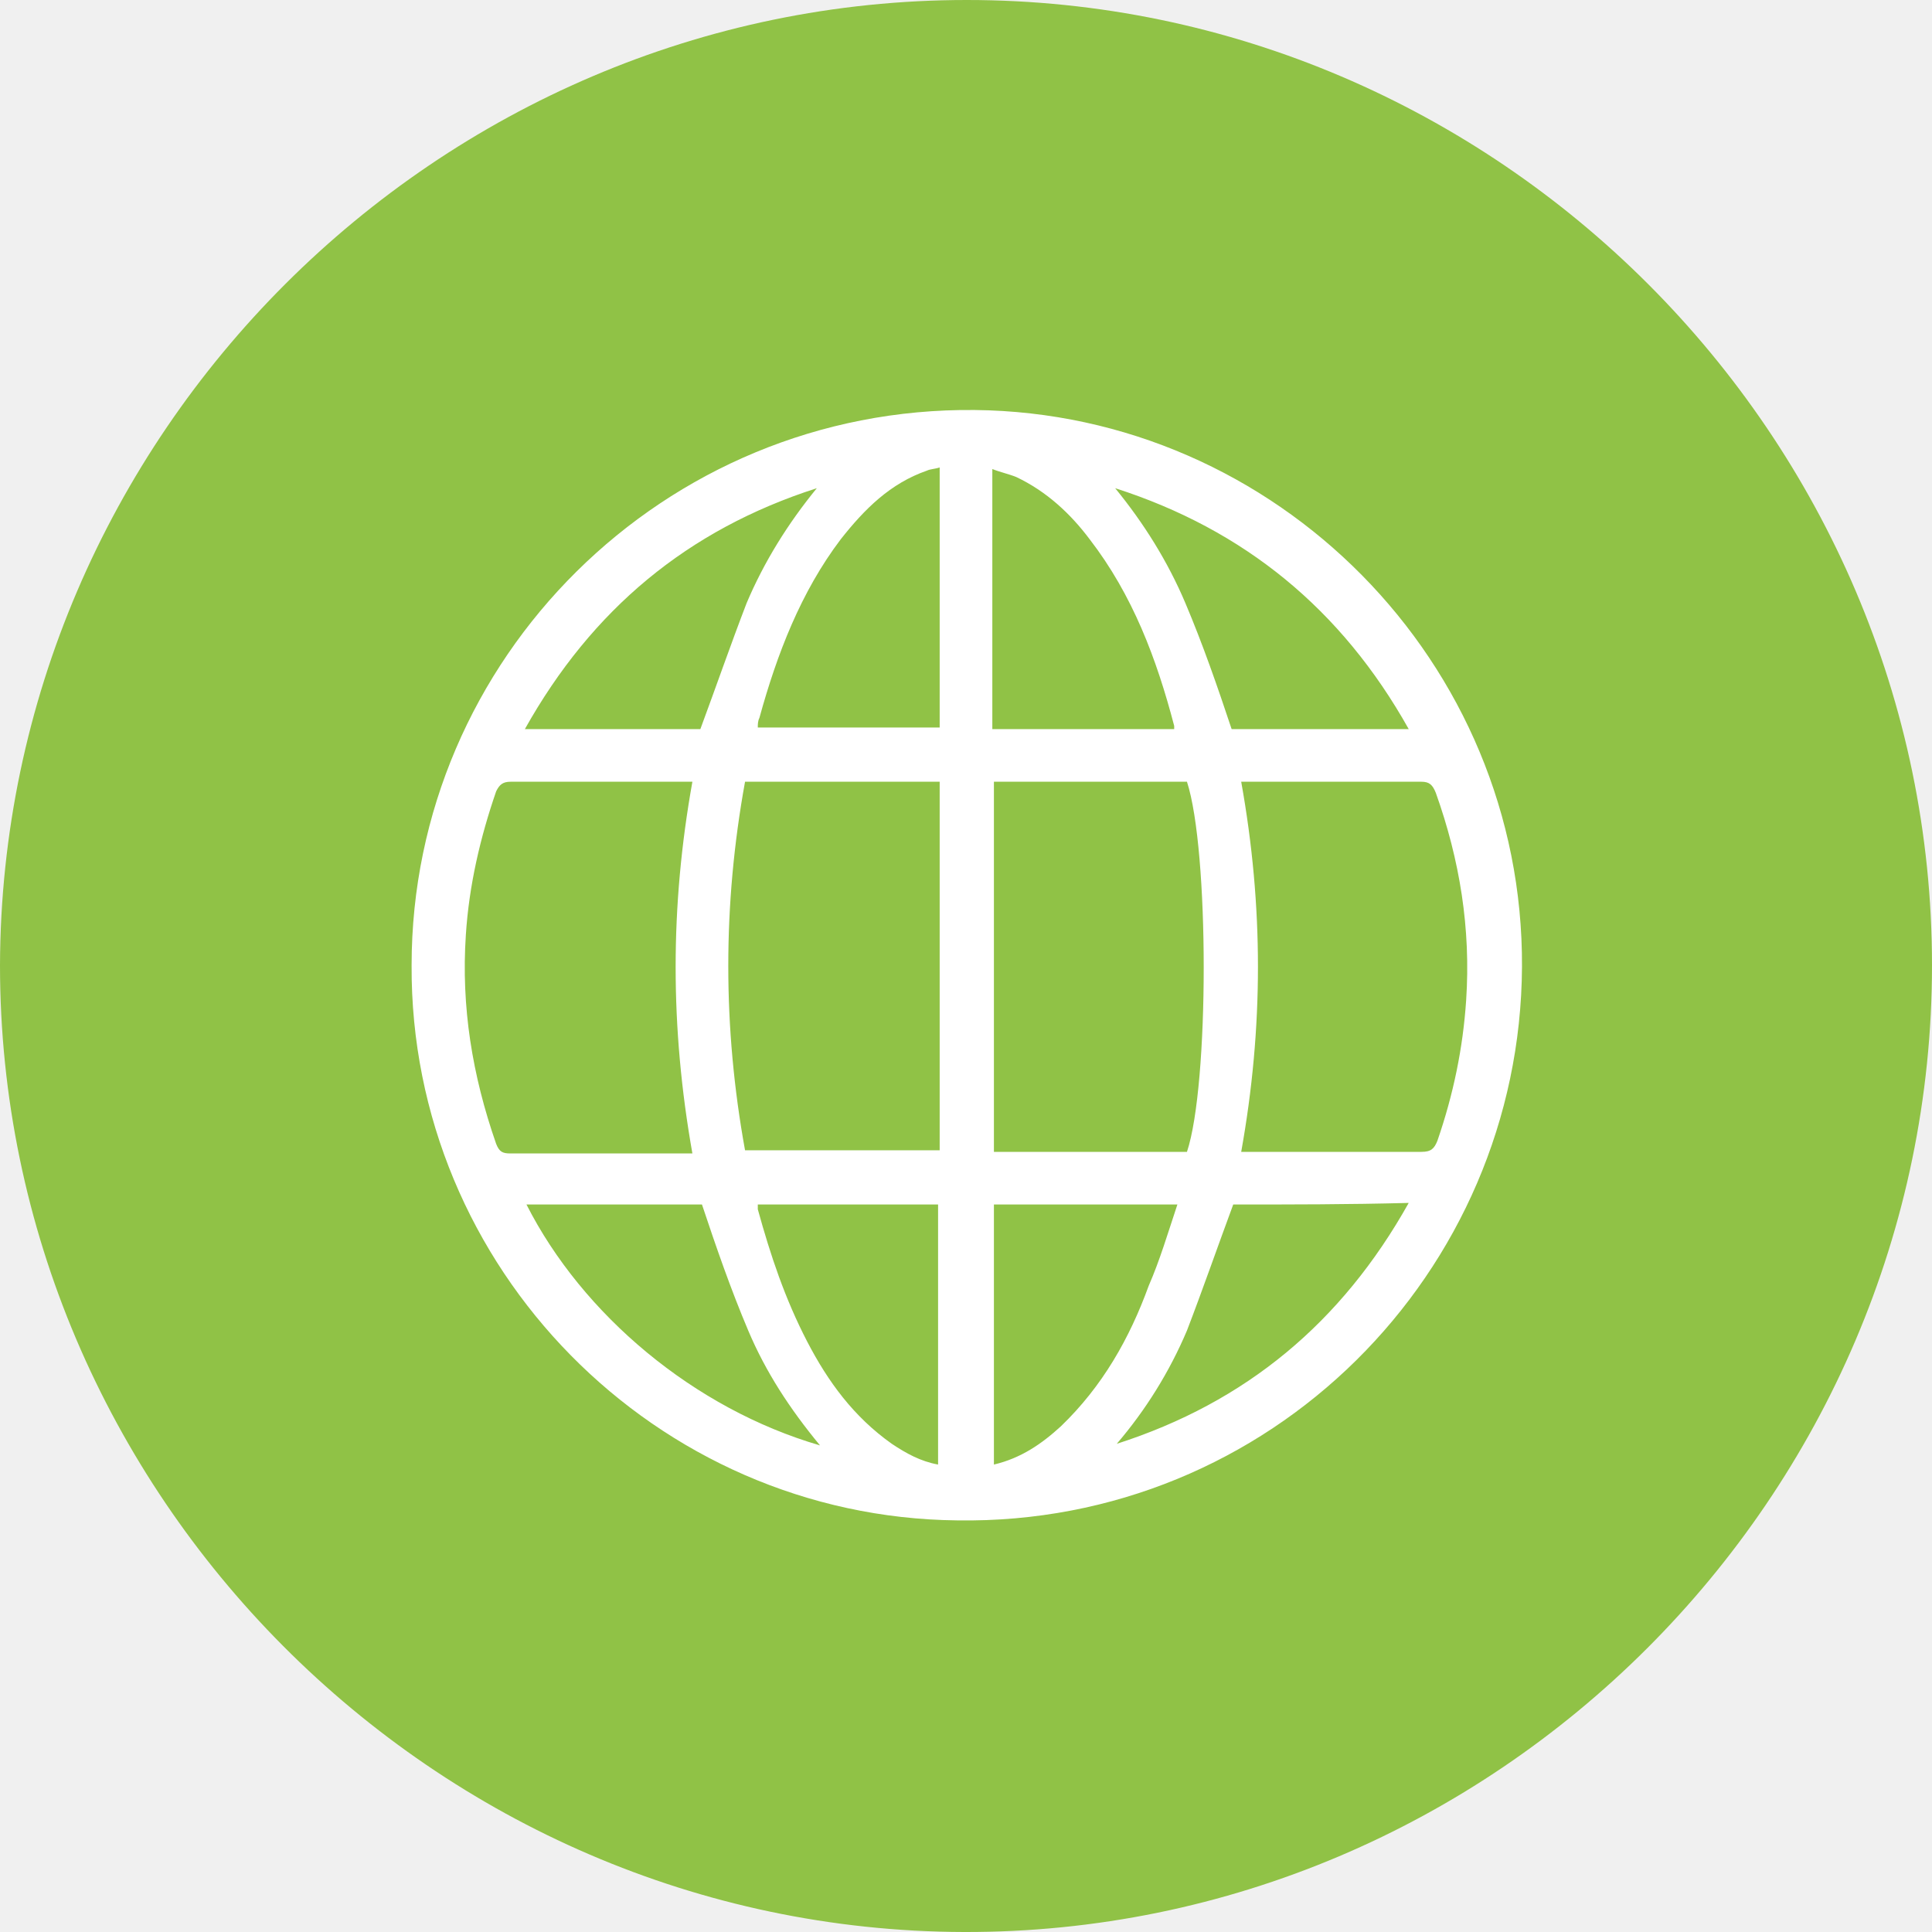
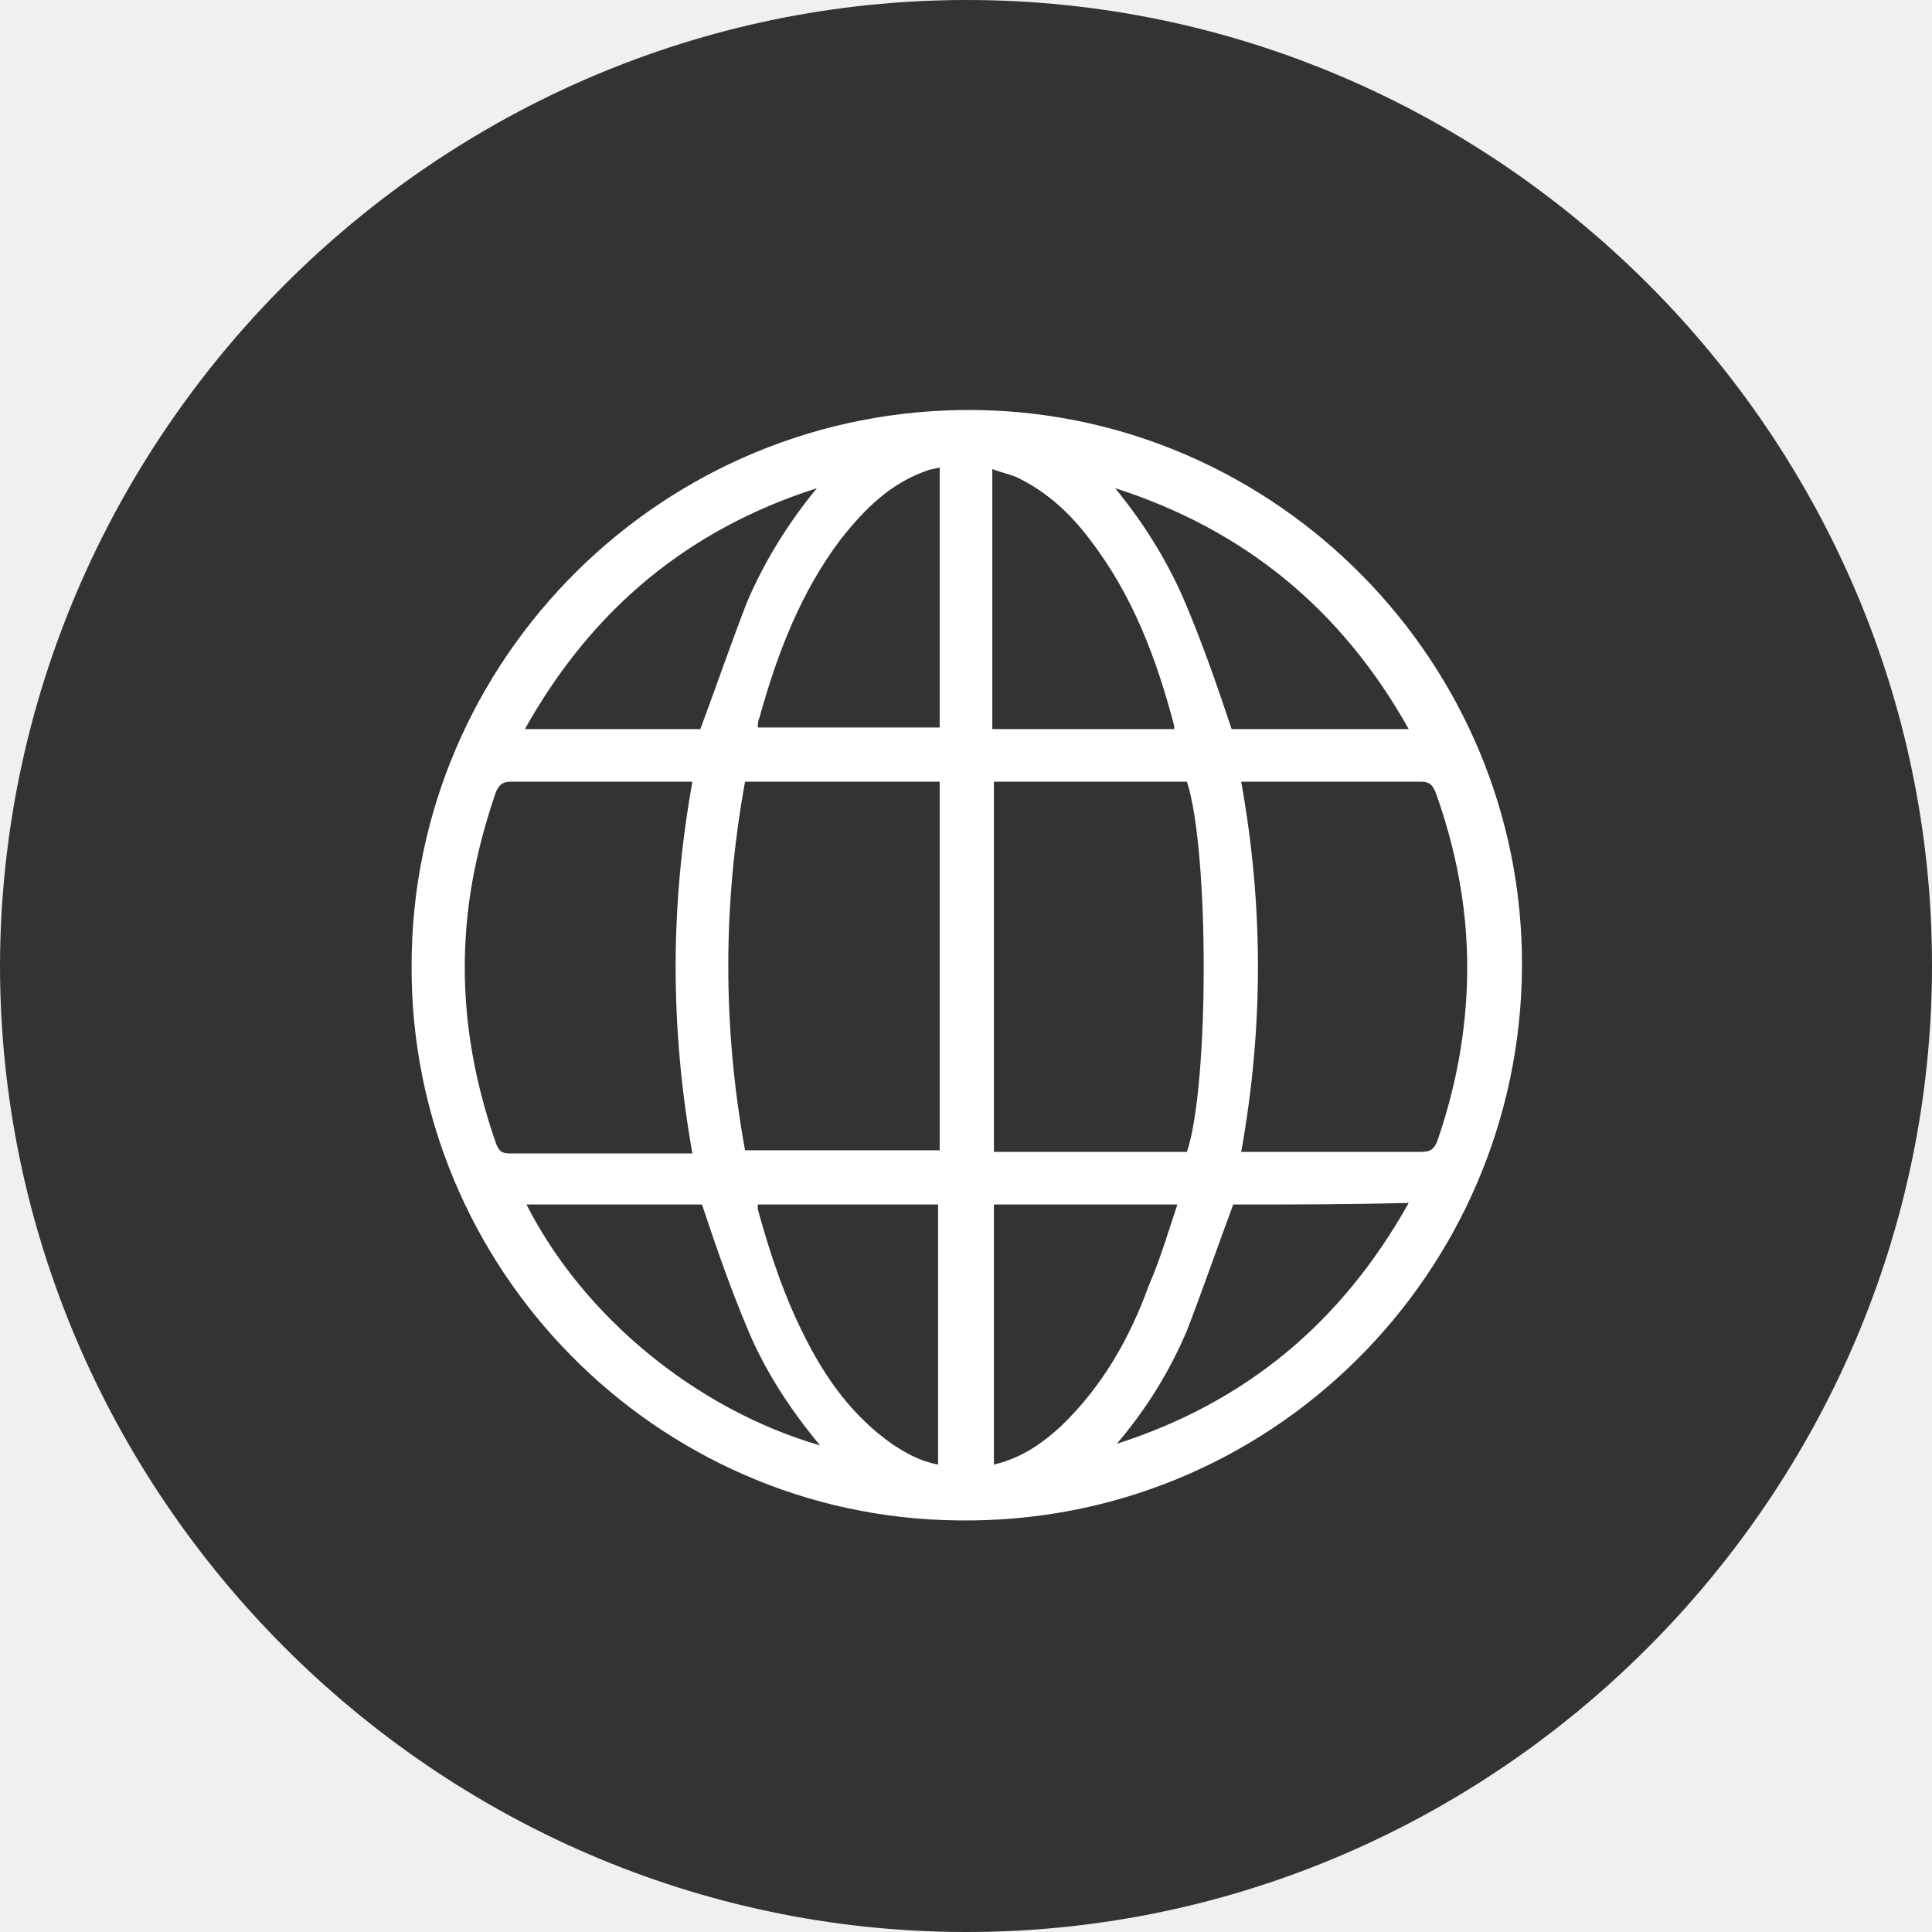
<svg xmlns="http://www.w3.org/2000/svg" version="1.1" id="Layer_1" x="0px" y="0px" viewBox="0 0 121.1 121.1" style="enable-background:new 0 0 121.1 121.1;" xml:space="preserve">
  <style type="text/css">
- 	.st0{fill:rgb(144, 194, 70); /* @lime */}
+ 	.st0{fill:rgb(51, 51, 51); /* @iron */}
	.st1{fill:#FFFFFF;}
</style>
  <path id="XMLID_134_" class="st0" d="M60.6,0c33.2,0,60.5,27.3,60.5,60.5c0,33.3-27.4,60.7-60.7,60.6C27.2,121,0,93.6,0,60.5  C0.1,27.3,27.4,0,60.6,0z" />
  <path id="XMLID_949_" class="st1" d="M25.8,60.5c0-19.2,15.8-35,35.3-34.8C80,25.9,95.5,41.5,95.4,60.6c-0.1,19.2-15.8,35-35.4,34.7  C41.1,95.1,25.7,79.5,25.8,60.5z M46.7,49c-1.4,7.7-1.4,15.4,0,23.1c4.1,0,8.2,0,12.2,0c0-7.7,0-15.4,0-23.1  C54.9,49,50.8,49,46.7,49z M62.3,49c0,7.8,0,15.4,0,23.2c4.1,0,8.1,0,12.1,0c1.4-4.2,1.4-18.9,0-23.2C70.4,49,66.4,49,62.3,49z   M43.4,49c-0.3,0-0.5,0-0.7,0c-3.6,0-7.2,0-10.7,0c-0.5,0-0.7,0.2-0.9,0.6c-1,2.9-1.7,5.9-1.9,9c-0.3,4.5,0.4,8.8,1.9,13.1  c0.2,0.5,0.4,0.6,0.9,0.6c3.6,0,7.2,0,10.8,0c0.2,0,0.4,0,0.6,0C42,64.4,42,56.8,43.4,49z M77.8,49c1.4,7.8,1.4,15.4,0,23.2  c0.3,0,0.5,0,0.7,0c3.5,0,7.1,0,10.6,0c0.6,0,0.8-0.2,1-0.7c1-2.9,1.6-5.8,1.8-8.8c0.3-4.5-0.4-8.8-1.9-13c-0.2-0.5-0.4-0.7-0.9-0.7  c-3.6,0-7.1,0-10.7,0C78.3,49,78.1,49,77.8,49z M58.9,29.3c-0.3,0.1-0.6,0.1-0.8,0.2c-2.3,0.8-3.9,2.4-5.4,4.3  c-2.5,3.3-4,7.2-5.1,11.2c-0.1,0.2-0.1,0.4-0.1,0.6c3.8,0,7.6,0,11.4,0C58.9,40.2,58.9,34.8,58.9,29.3z M47.5,75.5  c0,0.1,0,0.2,0,0.3c0.8,2.9,1.7,5.6,3.1,8.3c1.3,2.5,2.9,4.7,5.3,6.4c0.9,0.6,1.8,1.1,2.9,1.3c0-5.5,0-10.9,0-16.3  C55.1,75.5,51.3,75.5,47.5,75.5z M73.6,45.7c0-0.1,0-0.2,0-0.2c-1.1-4.2-2.6-8.2-5.3-11.7c-1.2-1.6-2.7-3-4.6-3.9  c-0.5-0.2-1-0.3-1.5-0.5c0,5.5,0,10.9,0,16.3C66.1,45.7,69.8,45.7,73.6,45.7z M73.8,75.5c-3.9,0-7.7,0-11.5,0c0,5.4,0,10.8,0,16.3  c1.7-0.4,3-1.3,4.2-2.4c2.6-2.5,4.3-5.5,5.5-8.8C72.7,79,73.2,77.3,73.8,75.5z M88.3,45.7C84.1,38.2,78,33.2,69.9,30.6  c1.8,2.2,3.3,4.6,4.4,7.2c1.1,2.6,2,5.2,2.9,7.9C80.8,45.7,84.5,45.7,88.3,45.7z M51.4,90.6c-1.9-2.3-3.4-4.6-4.5-7.2  s-2-5.2-2.9-7.9c-3.6,0-7.2,0-11,0C36.5,82.4,43.5,88.3,51.4,90.6z M77.3,75.5c-1,2.7-1.9,5.3-2.9,7.9c-1.1,2.6-2.6,5-4.4,7.1  c8.1-2.6,14.1-7.6,18.3-15.1C84.5,75.5,80.9,75.5,77.3,75.5z M43.9,45.7c1-2.7,1.9-5.3,2.9-7.9c1.1-2.6,2.6-5,4.4-7.2  c-8.1,2.6-14.1,7.6-18.3,15.1C36.7,45.7,40.4,45.7,43.9,45.7z" />
</svg>
